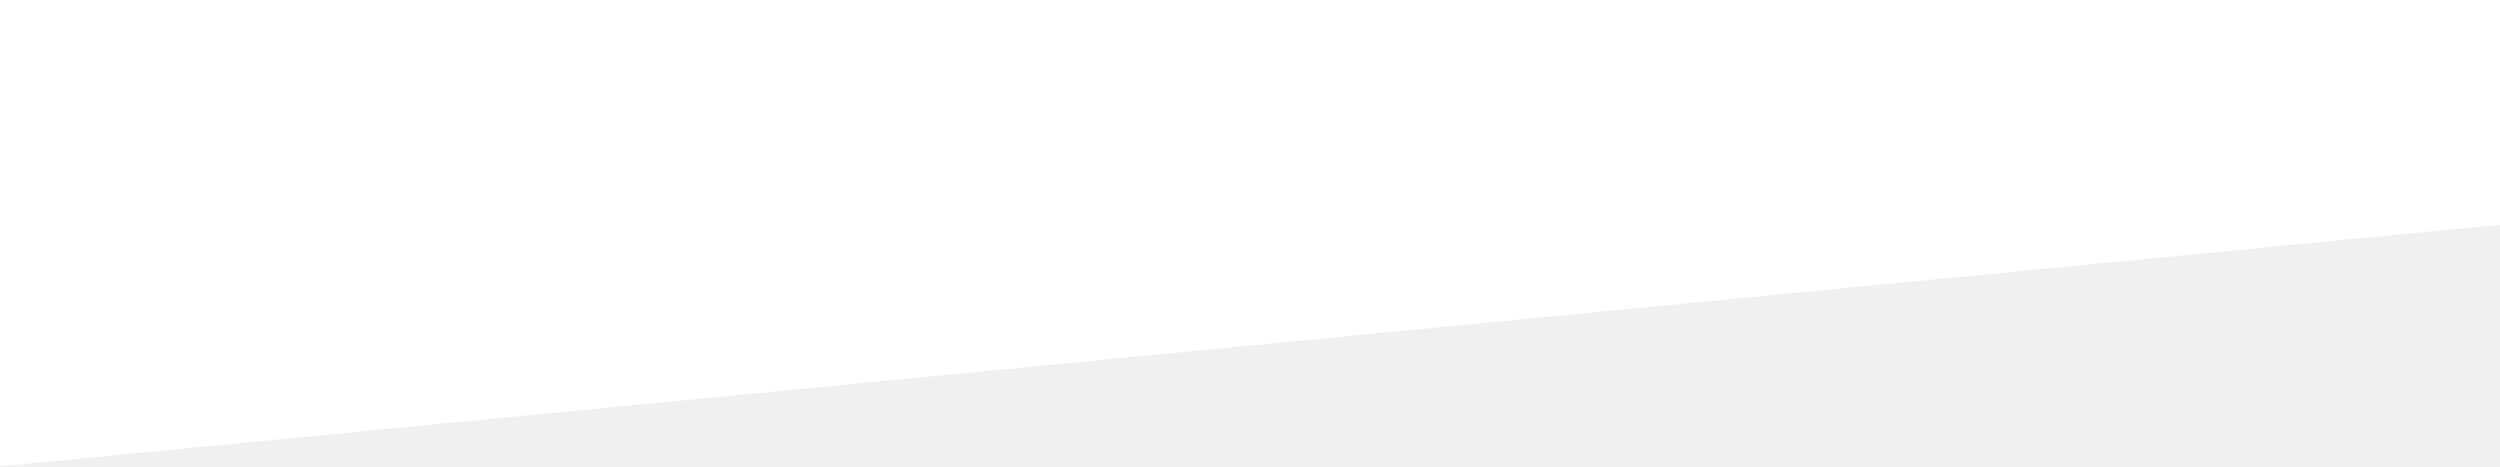
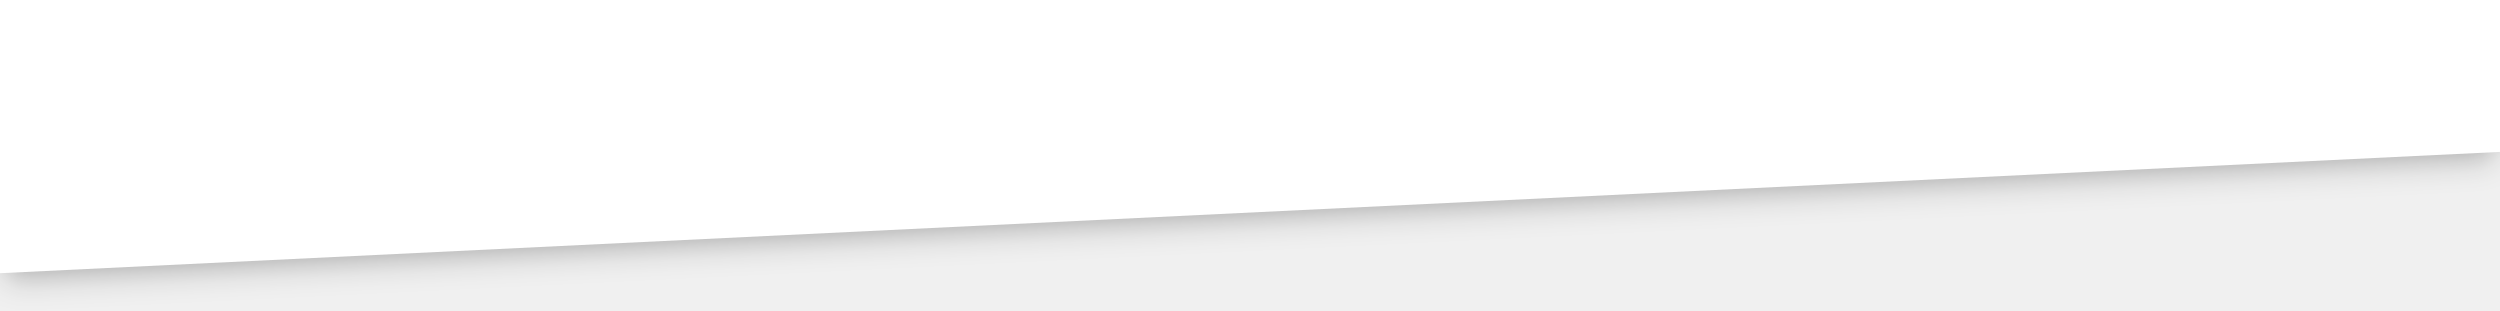
- <svg xmlns="http://www.w3.org/2000/svg" width="1024px" height="191px" viewBox="0 0 1024 191" version="1.1">
-   <g id="Home/work" stroke="none" stroke-width="1" fill="none" fill-rule="evenodd">
-     <g id="Desktop" fill="#FFFFFF">
-       <g id="Header">
-         <polygon id="Rectangle" transform="translate(512, 95.5) scale(-1, 1) translate(-512, -95.5) " points="0 0 1024 0 1024 191 0 92.045" />
-       </g>
+ <svg xmlns="http://www.w3.org/2000/svg" xmlns:xlink="http://www.w3.org/1999/xlink" width="1024px" height="127px" viewBox="0 0 1024 127" version="1.1">
+   <defs>
+     <polygon id="path-1" points="-1 0 1024 0 1025 111.954 -1 62.166" />
+     <filter x="-2.6%" y="-25.5%" width="105.2%" height="147.4%" filterUnits="objectBoundingBox" id="filter-2">
+       <feMorphology radius="1" operator="dilate" in="SourceAlpha" result="shadowSpreadOuter1" />
+       <feOffset dx="0" dy="-2" in="shadowSpreadOuter1" result="shadowOffsetOuter1" />
+       <feGaussianBlur stdDeviation="7.5" in="shadowOffsetOuter1" result="shadowBlurOuter1" />
+       <feColorMatrix values="0 0 0 0 0   0 0 0 0 0   0 0 0 0 0  0 0 0 0.394 0" type="matrix" in="shadowBlurOuter1" />
+     </filter>
+   </defs>
+   <g id="Branding" stroke="none" stroke-width="1" fill="none" fill-rule="evenodd">
+     <g id="Rectangle" transform="translate(512, 55.97689) scale(-1, 1) translate(-512, -55.97689) ">
+       <use fill="black" fill-opacity="1" filter="url(#filter-2)" xlink:href="#path-1" />
+       <use fill="#FFFFFF" fill-rule="evenodd" xlink:href="#path-1" />
    </g>
  </g>
</svg>
